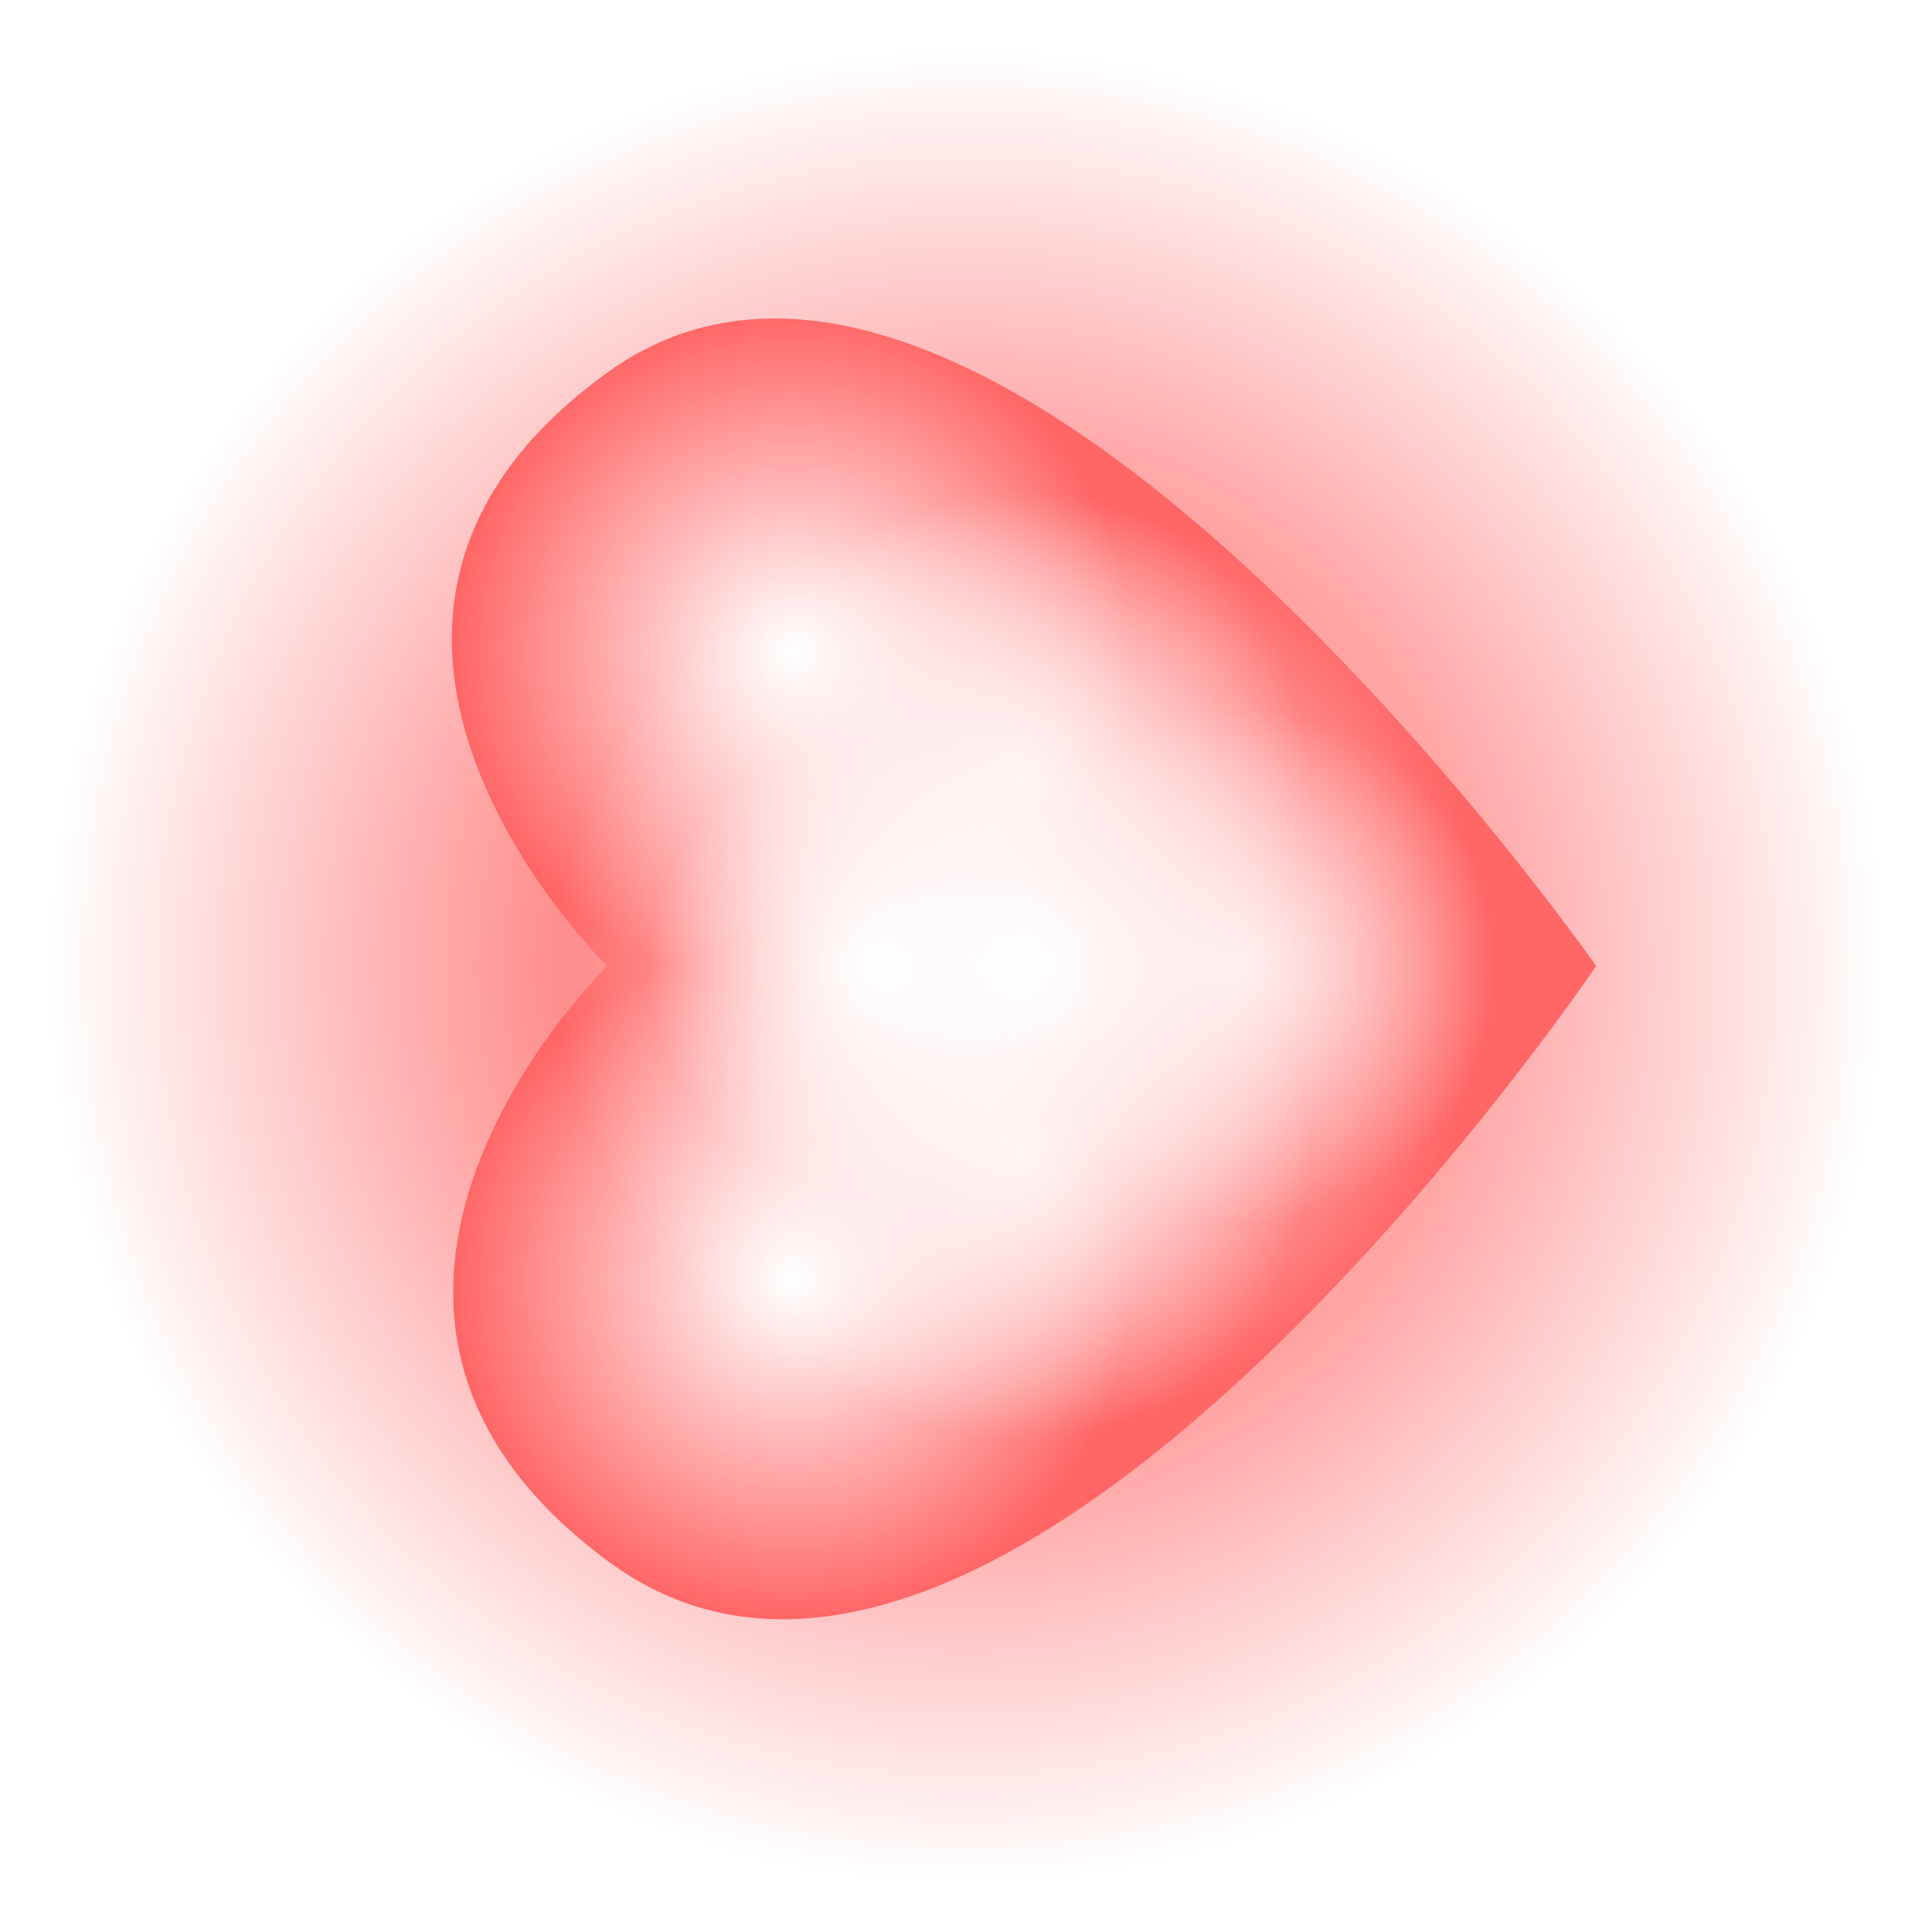
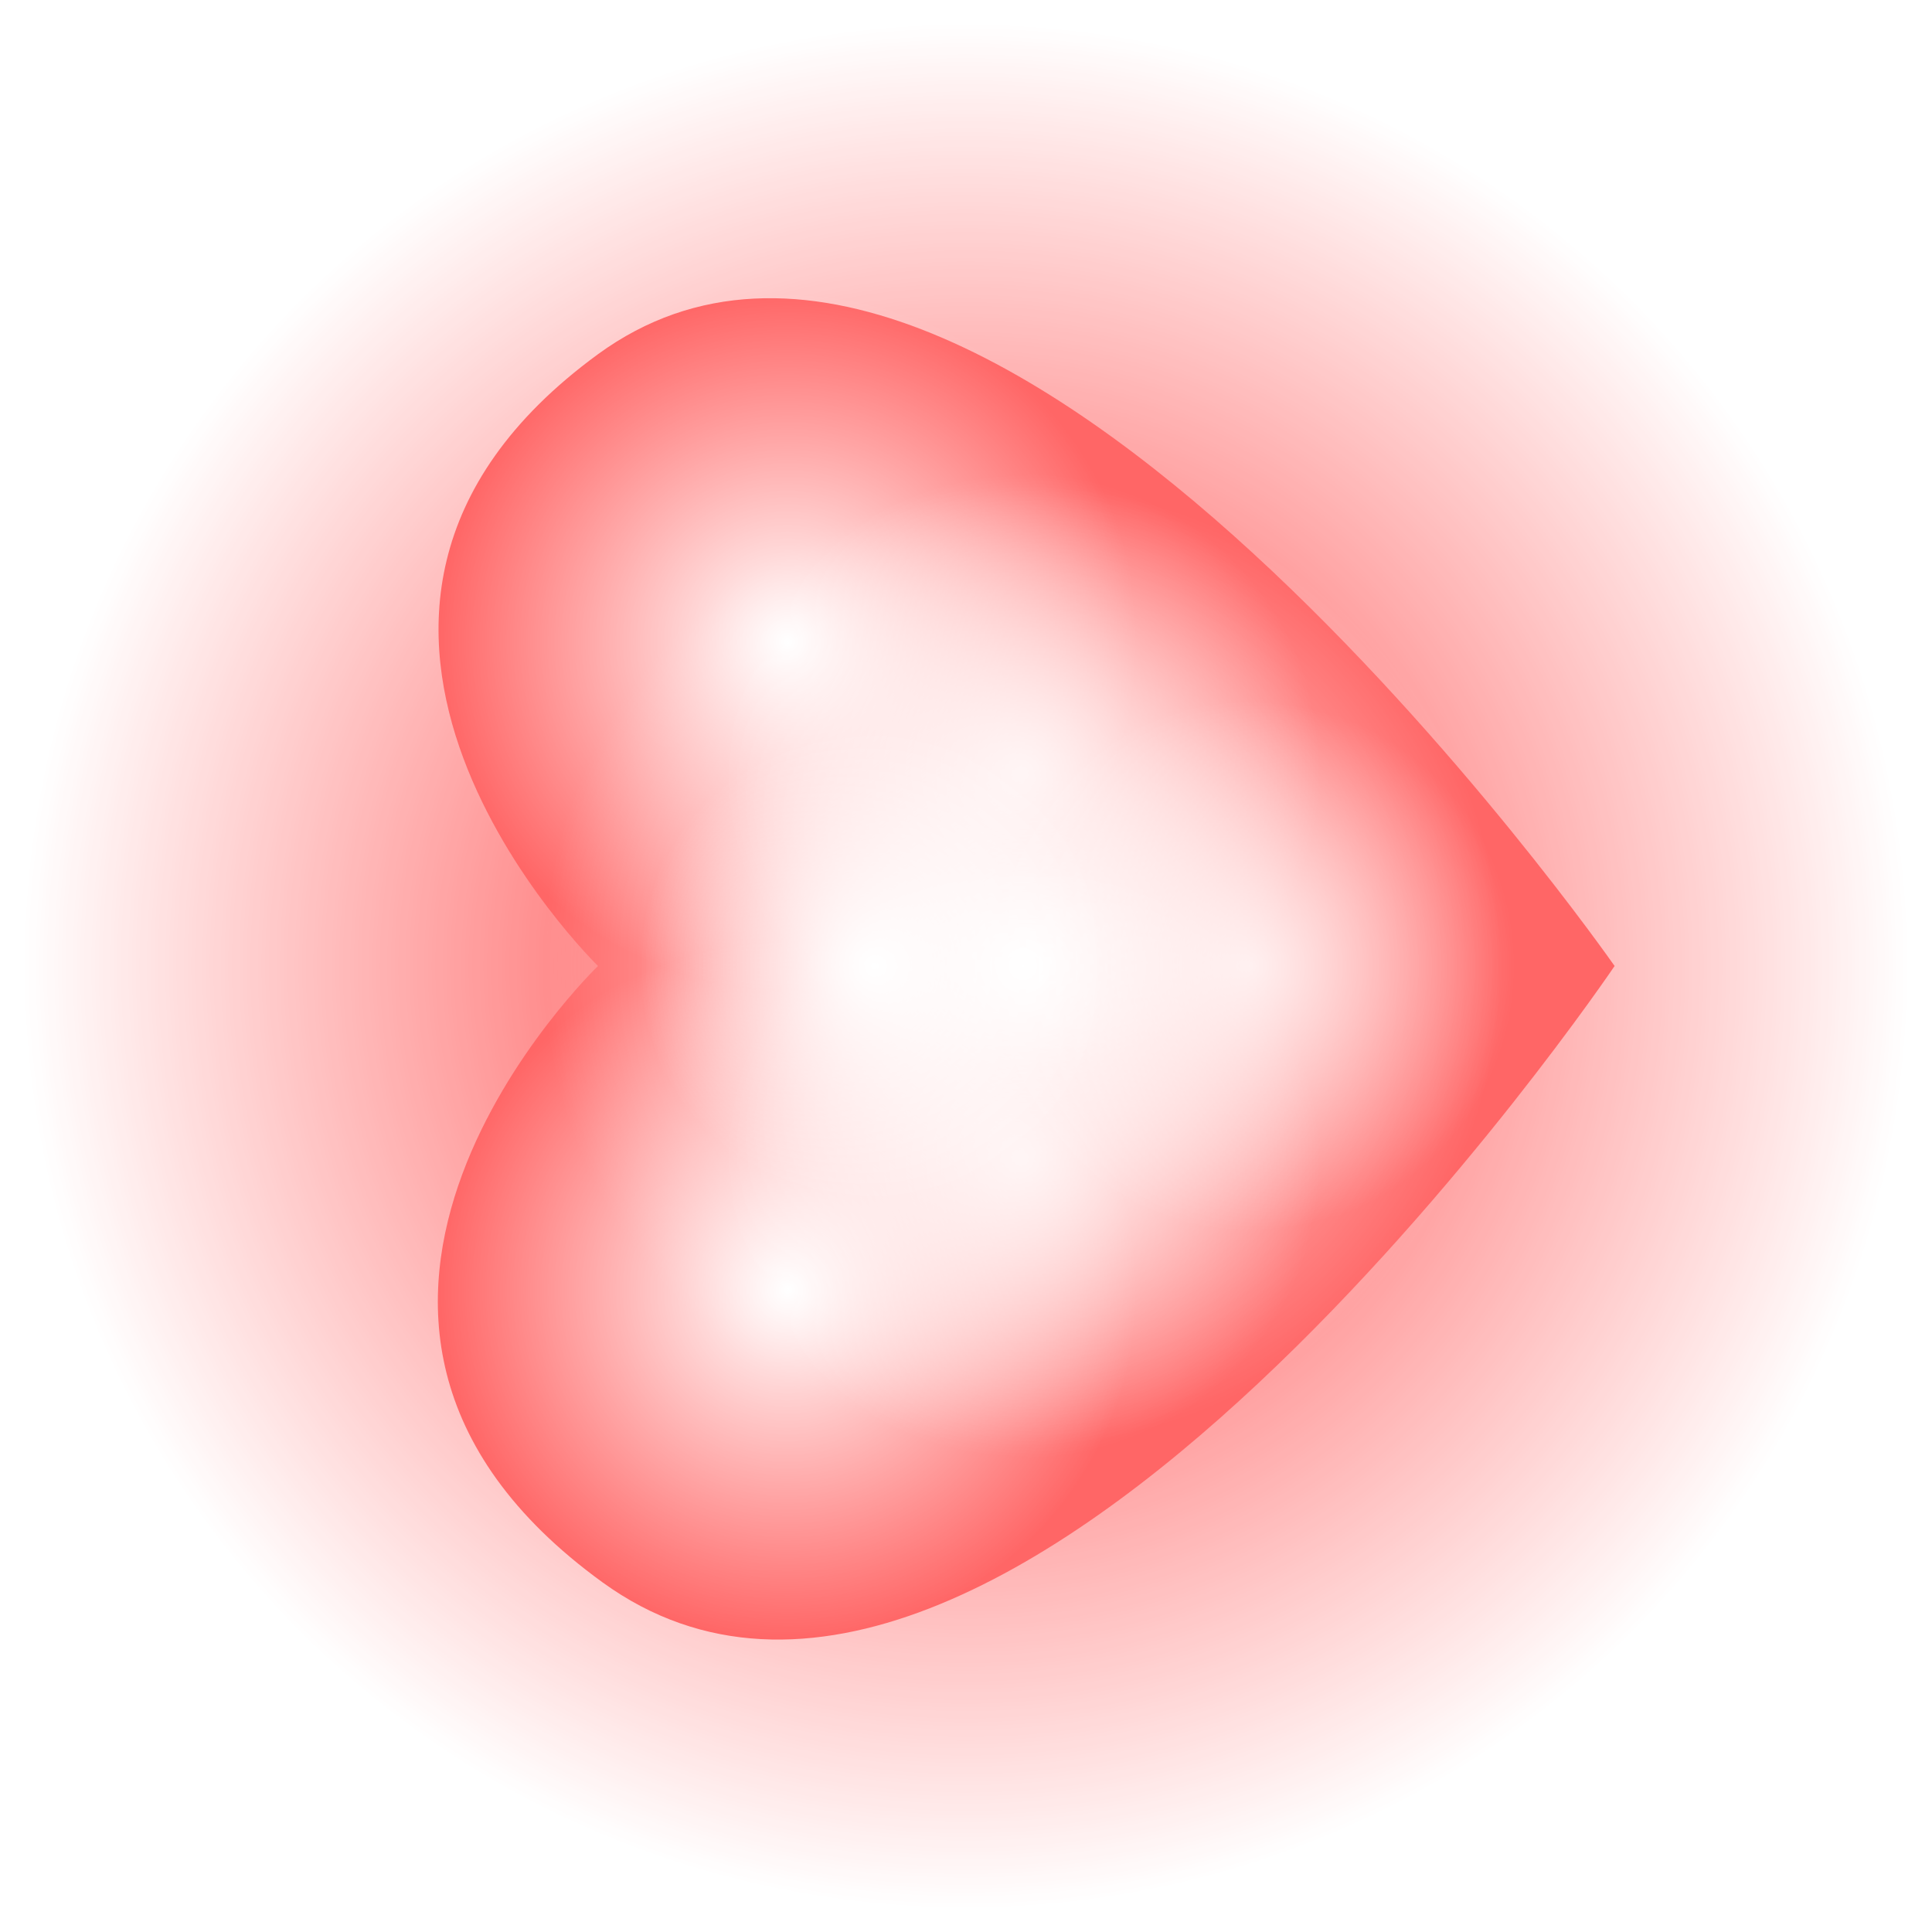
<svg xmlns="http://www.w3.org/2000/svg" version="1.1" id="图层_1" x="0px" y="0px" width="42px" height="42px" viewBox="0 0 42 42" style="enable-background:new 0 0 42 42;" xml:space="preserve">
  <style type="text/css">
	.st0{fill:url(#SVGID_1_);}
	.st1{fill:#FF6666;}
- 	.st2{fill:url(#SVGID_00000132061313904994711270000000038423995571586748_);}
- 	.st3{fill:url(#SVGID_00000006668637698613896790000016786235212724726717_);}
- 	.st4{fill:url(#SVGID_00000096024383625772370460000007959057671987134863_);}
- 	.st5{fill:url(#SVGID_00000174569475870426298960000005872903179795008408_);}
- 	.st6{fill:url(#SVGID_00000170249277363675053760000008833466063562617237_);}
- 	.st7{fill:url(#SVGID_00000107580322582398951910000011578310448480308105_);}
- 	.st8{fill:url(#SVGID_00000163773569816179456890000015209784086771314869_);}
+ 	.st2{fill:url(#SVGID_00000061463924590788190820000000066634144185956027_);}
+ 	.st3{fill:url(#SVGID_00000044151851546559648740000003584761171796111545_);}
+ 	.st4{fill:url(#SVGID_00000170999269604156502490000009344367219688351407_);}
+ 	.st5{fill:url(#SVGID_00000129907896396659029120000012208313829723447481_);}
+ 	.st6{fill:url(#SVGID_00000076571168048988632530000008676368664369626039_);}
+ 	.st7{fill:url(#SVGID_00000162343244419785999380000001758323411594936507_);}
+ 	.st8{fill:url(#SVGID_00000031178977365506628760000015028714542150145435_);}
</style>
-   <radialGradient id="SVGID_1_" cx="161.312" cy="-56.688" r="19.915" gradientTransform="matrix(1 0 0 -1 -140.3125 -35.6875)" gradientUnits="userSpaceOnUse">
+   <radialGradient id="SVGID_1_" cx="161.312" cy="824.688" r="20.5" gradientTransform="matrix(1 0 0 1 -140.3125 -803.6875)" gradientUnits="userSpaceOnUse">
    <stop offset="0" style="stop-color:#FF3333" />
    <stop offset="1" style="stop-color:#FF3333;stop-opacity:0" />
  </radialGradient>
-   <path class="st0" d="M21,40.9C10,40.9,1.1,32,1.1,21C1.1,10,10,1.1,21,1.1C32,1.1,40.9,10,40.9,21C40.9,32,32,40.9,21,40.9z" />
-   <path class="st1" d="M34.7,21c0,0-12.9,19.1-21.4,13c-7.7-5.6-0.1-13-0.1-13s-7.6-7.4,0-12.9C21.5,2.1,34.7,21,34.7,21L34.7,21z" />
+   <path class="st0" d="M21,41.5C9.7,41.5,0.5,32.3,0.5,21S9.7,0.5,21,0.5S41.5,9.7,41.5,21S32.3,41.5,21,41.5z" />
+   <path class="st1" d="M35.1,21c0,0-13.3,19.7-22,13.4C5.1,28.6,13,21,13,21s-7.8-7.6,0-13.3C21.5,1.5,35.1,21,35.1,21L35.1,21z" />
  <g>
-     <radialGradient id="SVGID_00000000199678701036294040000002191516061749911469_" cx="162.51" cy="-56.688" r="10.118" gradientTransform="matrix(1 0 0 -1 -140.3125 -35.6875)" gradientUnits="userSpaceOnUse">
+     <radialGradient id="SVGID_00000023994821183671630300000004578065572983580041_" cx="162.549" cy="824.688" r="10.422" gradientTransform="matrix(1 0 0 1 -140.3125 -803.6875)" gradientUnits="userSpaceOnUse">
      <stop offset="0" style="stop-color:#FFFFFF" />
      <stop offset="1" style="stop-color:#FFFFFF;stop-opacity:0" />
    </radialGradient>
-     <path style="fill:url(#SVGID_00000000199678701036294040000002191516061749911469_);" d="M22.2,31.1c-5.6,0-10.1-4.5-10.1-10.1   c0-5.6,4.5-10.1,10.1-10.1c5.6,0,10.1,4.5,10.1,10.1C32.3,26.6,27.8,31.1,22.2,31.1z" />
-     <radialGradient id="SVGID_00000115487527804885940130000011713203441482787477_" cx="157.546" cy="-49.843" r="7.379" gradientTransform="matrix(1 0 0 -1 -140.3125 -35.6875)" gradientUnits="userSpaceOnUse">
+     <path style="fill:url(#SVGID_00000023994821183671630300000004578065572983580041_);" d="M22.2,31.4c-5.8,0-10.4-4.6-10.4-10.4   s4.6-10.4,10.4-10.4S32.6,15.2,32.6,21C32.6,26.8,28,31.4,22.2,31.4z" />
+     <radialGradient id="SVGID_00000078034226156707507000000001250767073368769438_" cx="157.433" cy="817.637" r="7.602" gradientTransform="matrix(1 0 0 1 -140.3125 -803.6875)" gradientUnits="userSpaceOnUse">
      <stop offset="0" style="stop-color:#FFFFFF" />
      <stop offset="1" style="stop-color:#FFFFFF;stop-opacity:0" />
    </radialGradient>
-     <path style="fill:url(#SVGID_00000115487527804885940130000011713203441482787477_);" d="M17.2,21.5c-4.1,0-7.4-3.3-7.4-7.4   c0-4.1,3.3-7.4,7.4-7.4c4.1,0,7.4,3.3,7.4,7.4C24.6,18.2,21.3,21.5,17.2,21.5z" />
-     <radialGradient id="SVGID_00000057857133114247415970000018340976212216129673_" cx="157.546" cy="-63.532" r="7.379" gradientTransform="matrix(1 0 0 -1 -140.3125 -35.6875)" gradientUnits="userSpaceOnUse">
+     <path style="fill:url(#SVGID_00000078034226156707507000000001250767073368769438_);" d="M17.1,21.5c-4.2,0-7.6-3.4-7.6-7.6   s3.4-7.6,7.6-7.6s7.6,3.4,7.6,7.6S21.3,21.5,17.1,21.5z" />
+     <radialGradient id="SVGID_00000075847125427270779690000001349852534324598947_" cx="157.433" cy="831.738" r="7.602" gradientTransform="matrix(1 0 0 1 -140.3125 -803.6875)" gradientUnits="userSpaceOnUse">
      <stop offset="0" style="stop-color:#FFFFFF" />
      <stop offset="1" style="stop-color:#FFFFFF;stop-opacity:0" />
    </radialGradient>
-     <path style="fill:url(#SVGID_00000057857133114247415970000018340976212216129673_);" d="M17.2,35.2c-4.1,0-7.4-3.3-7.4-7.4   c0-4.1,3.3-7.4,7.4-7.4c4.1,0,7.4,3.3,7.4,7.4C24.6,31.9,21.3,35.2,17.2,35.2z" />
-     <radialGradient id="SVGID_00000147219698026873001680000015621819060661498765_" cx="162.51" cy="-52.591" r="6.286" gradientTransform="matrix(1 0 0 -1 -140.3125 -35.6875)" gradientUnits="userSpaceOnUse">
+     <path style="fill:url(#SVGID_00000075847125427270779690000001349852534324598947_);" d="M17.1,35.6c-4.2,0-7.6-3.4-7.6-7.6   s3.4-7.6,7.6-7.6s7.6,3.4,7.6,7.6S21.3,35.6,17.1,35.6z" />
+     <radialGradient id="SVGID_00000120525309862270756050000011631983269094392730_" cx="162.549" cy="820.464" r="6.476" gradientTransform="matrix(1 0 0 1 -140.3125 -803.6875)" gradientUnits="userSpaceOnUse">
      <stop offset="0" style="stop-color:#FFFFFF;stop-opacity:0.8" />
      <stop offset="1" style="stop-color:#FFFFFF;stop-opacity:0" />
    </radialGradient>
-     <path style="fill:url(#SVGID_00000147219698026873001680000015621819060661498765_);" d="M22.2,23.2c-3.5,0-6.3-2.8-6.3-6.3   s2.8-6.3,6.3-6.3s6.3,2.8,6.3,6.3S25.7,23.2,22.2,23.2z" />
-     <radialGradient id="SVGID_00000038374195188741211320000009699814844472484010_" cx="162.51" cy="-60.784" r="6.286" gradientTransform="matrix(1 0 0 -1 -140.3125 -35.6875)" gradientUnits="userSpaceOnUse">
+     <path style="fill:url(#SVGID_00000120525309862270756050000011631983269094392730_);" d="M22.2,23.3c-3.6,0-6.5-2.9-6.5-6.5   s2.9-6.5,6.5-6.5s6.5,2.9,6.5,6.5S25.8,23.3,22.2,23.3z" />
+     <radialGradient id="SVGID_00000145044292590991819490000008160832525727509642_" cx="162.549" cy="828.911" r="6.472" gradientTransform="matrix(1 0 0 1 -140.3125 -803.6875)" gradientUnits="userSpaceOnUse">
      <stop offset="0" style="stop-color:#FFFFFF;stop-opacity:0.8" />
      <stop offset="1" style="stop-color:#FFFFFF;stop-opacity:0" />
    </radialGradient>
-     <path style="fill:url(#SVGID_00000038374195188741211320000009699814844472484010_);" d="M22.2,31.4c-3.5,0-6.3-2.8-6.3-6.3   s2.8-6.3,6.3-6.3s6.3,2.8,6.3,6.3S25.7,31.4,22.2,31.4z" />
-     <radialGradient id="SVGID_00000061433948276984879410000014207691519860461197_" cx="167.287" cy="-56.688" r="5.599" gradientTransform="matrix(1 0 0 -1 -140.3125 -35.6875)" gradientUnits="userSpaceOnUse">
+     <path style="fill:url(#SVGID_00000145044292590991819490000008160832525727509642_);" d="M22.2,31.7c-3.6,0-6.5-2.9-6.5-6.5   s2.9-6.5,6.5-6.5s6.5,2.9,6.5,6.5S25.8,31.7,22.2,31.7z" />
+     <radialGradient id="SVGID_00000160908759182607224850000014403891482726664369_" cx="167.467" cy="824.688" r="5.768" gradientTransform="matrix(1 0 0 1 -140.3125 -803.6875)" gradientUnits="userSpaceOnUse">
      <stop offset="0" style="stop-color:#FFFFFF;stop-opacity:0.8" />
      <stop offset="1" style="stop-color:#FFFFFF;stop-opacity:0" />
    </radialGradient>
-     <path style="fill:url(#SVGID_00000061433948276984879410000014207691519860461197_);" d="M27,26.6c-3.1,0-5.6-2.5-5.6-5.6   s2.5-5.6,5.6-5.6s5.6,2.5,5.6,5.6S30.1,26.6,27,26.6z" />
-     <radialGradient id="SVGID_00000006683349419537218340000003057432697263535289_" cx="159.38" cy="-56.688" r="4.97" gradientTransform="matrix(1 0 0 -1 -140.3125 -35.6875)" gradientUnits="userSpaceOnUse">
+     <path style="fill:url(#SVGID_00000160908759182607224850000014403891482726664369_);" d="M27.2,26.8c-3.2,0-5.8-2.6-5.8-5.8   s2.6-5.8,5.8-5.8s5.8,2.6,5.8,5.8S30.4,26.8,27.2,26.8z" />
+     <radialGradient id="SVGID_00000137099300748705678040000007228849183096743319_" cx="159.321" cy="824.688" r="5.12" gradientTransform="matrix(1 0 0 1 -140.3125 -803.6875)" gradientUnits="userSpaceOnUse">
      <stop offset="0" style="stop-color:#FFFFFF" />
      <stop offset="1" style="stop-color:#FFFFFF;stop-opacity:0" />
    </radialGradient>
-     <path style="fill:url(#SVGID_00000006683349419537218340000003057432697263535289_);" d="M19.1,26c-2.7,0-5-2.2-5-5s2.2-5,5-5   s5,2.2,5,5S21.8,26,19.1,26z" />
+     <path style="fill:url(#SVGID_00000137099300748705678040000007228849183096743319_);" d="M19,26.2c-2.8,0-5.2-2.3-5.2-5.2   s2.3-5.2,5.2-5.2s5.2,2.3,5.2,5.2S21.8,26.2,19,26.2z" />
  </g>
</svg>
